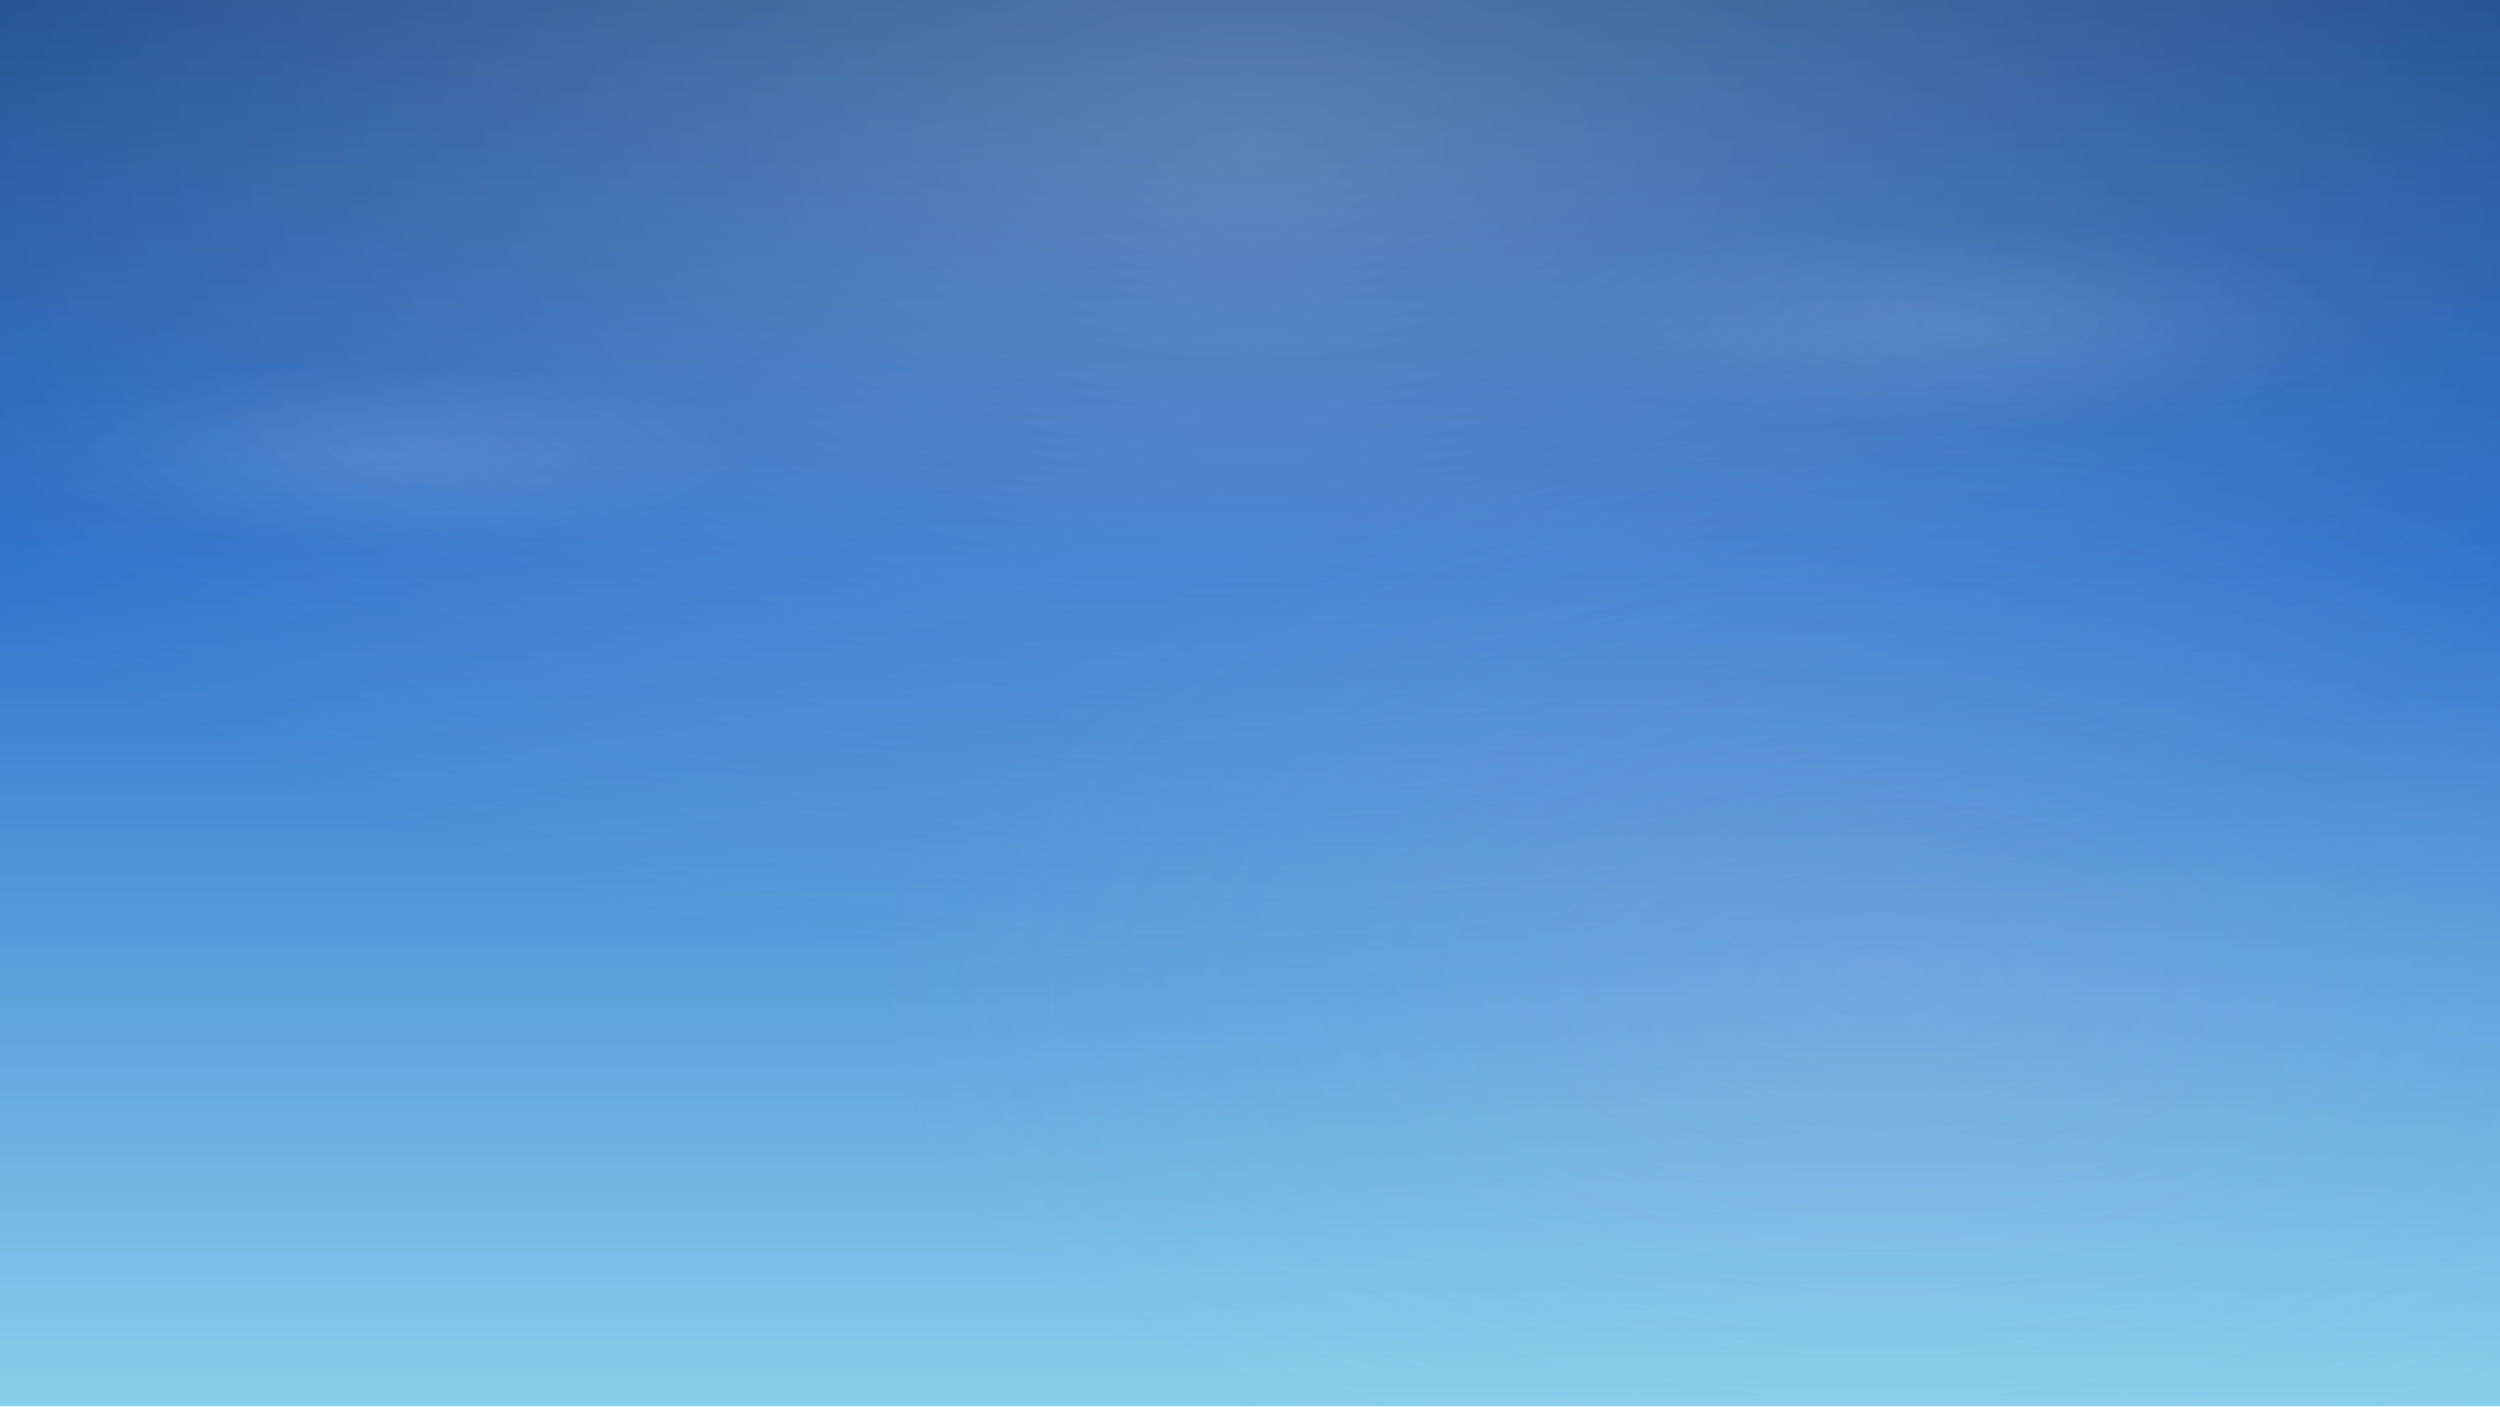
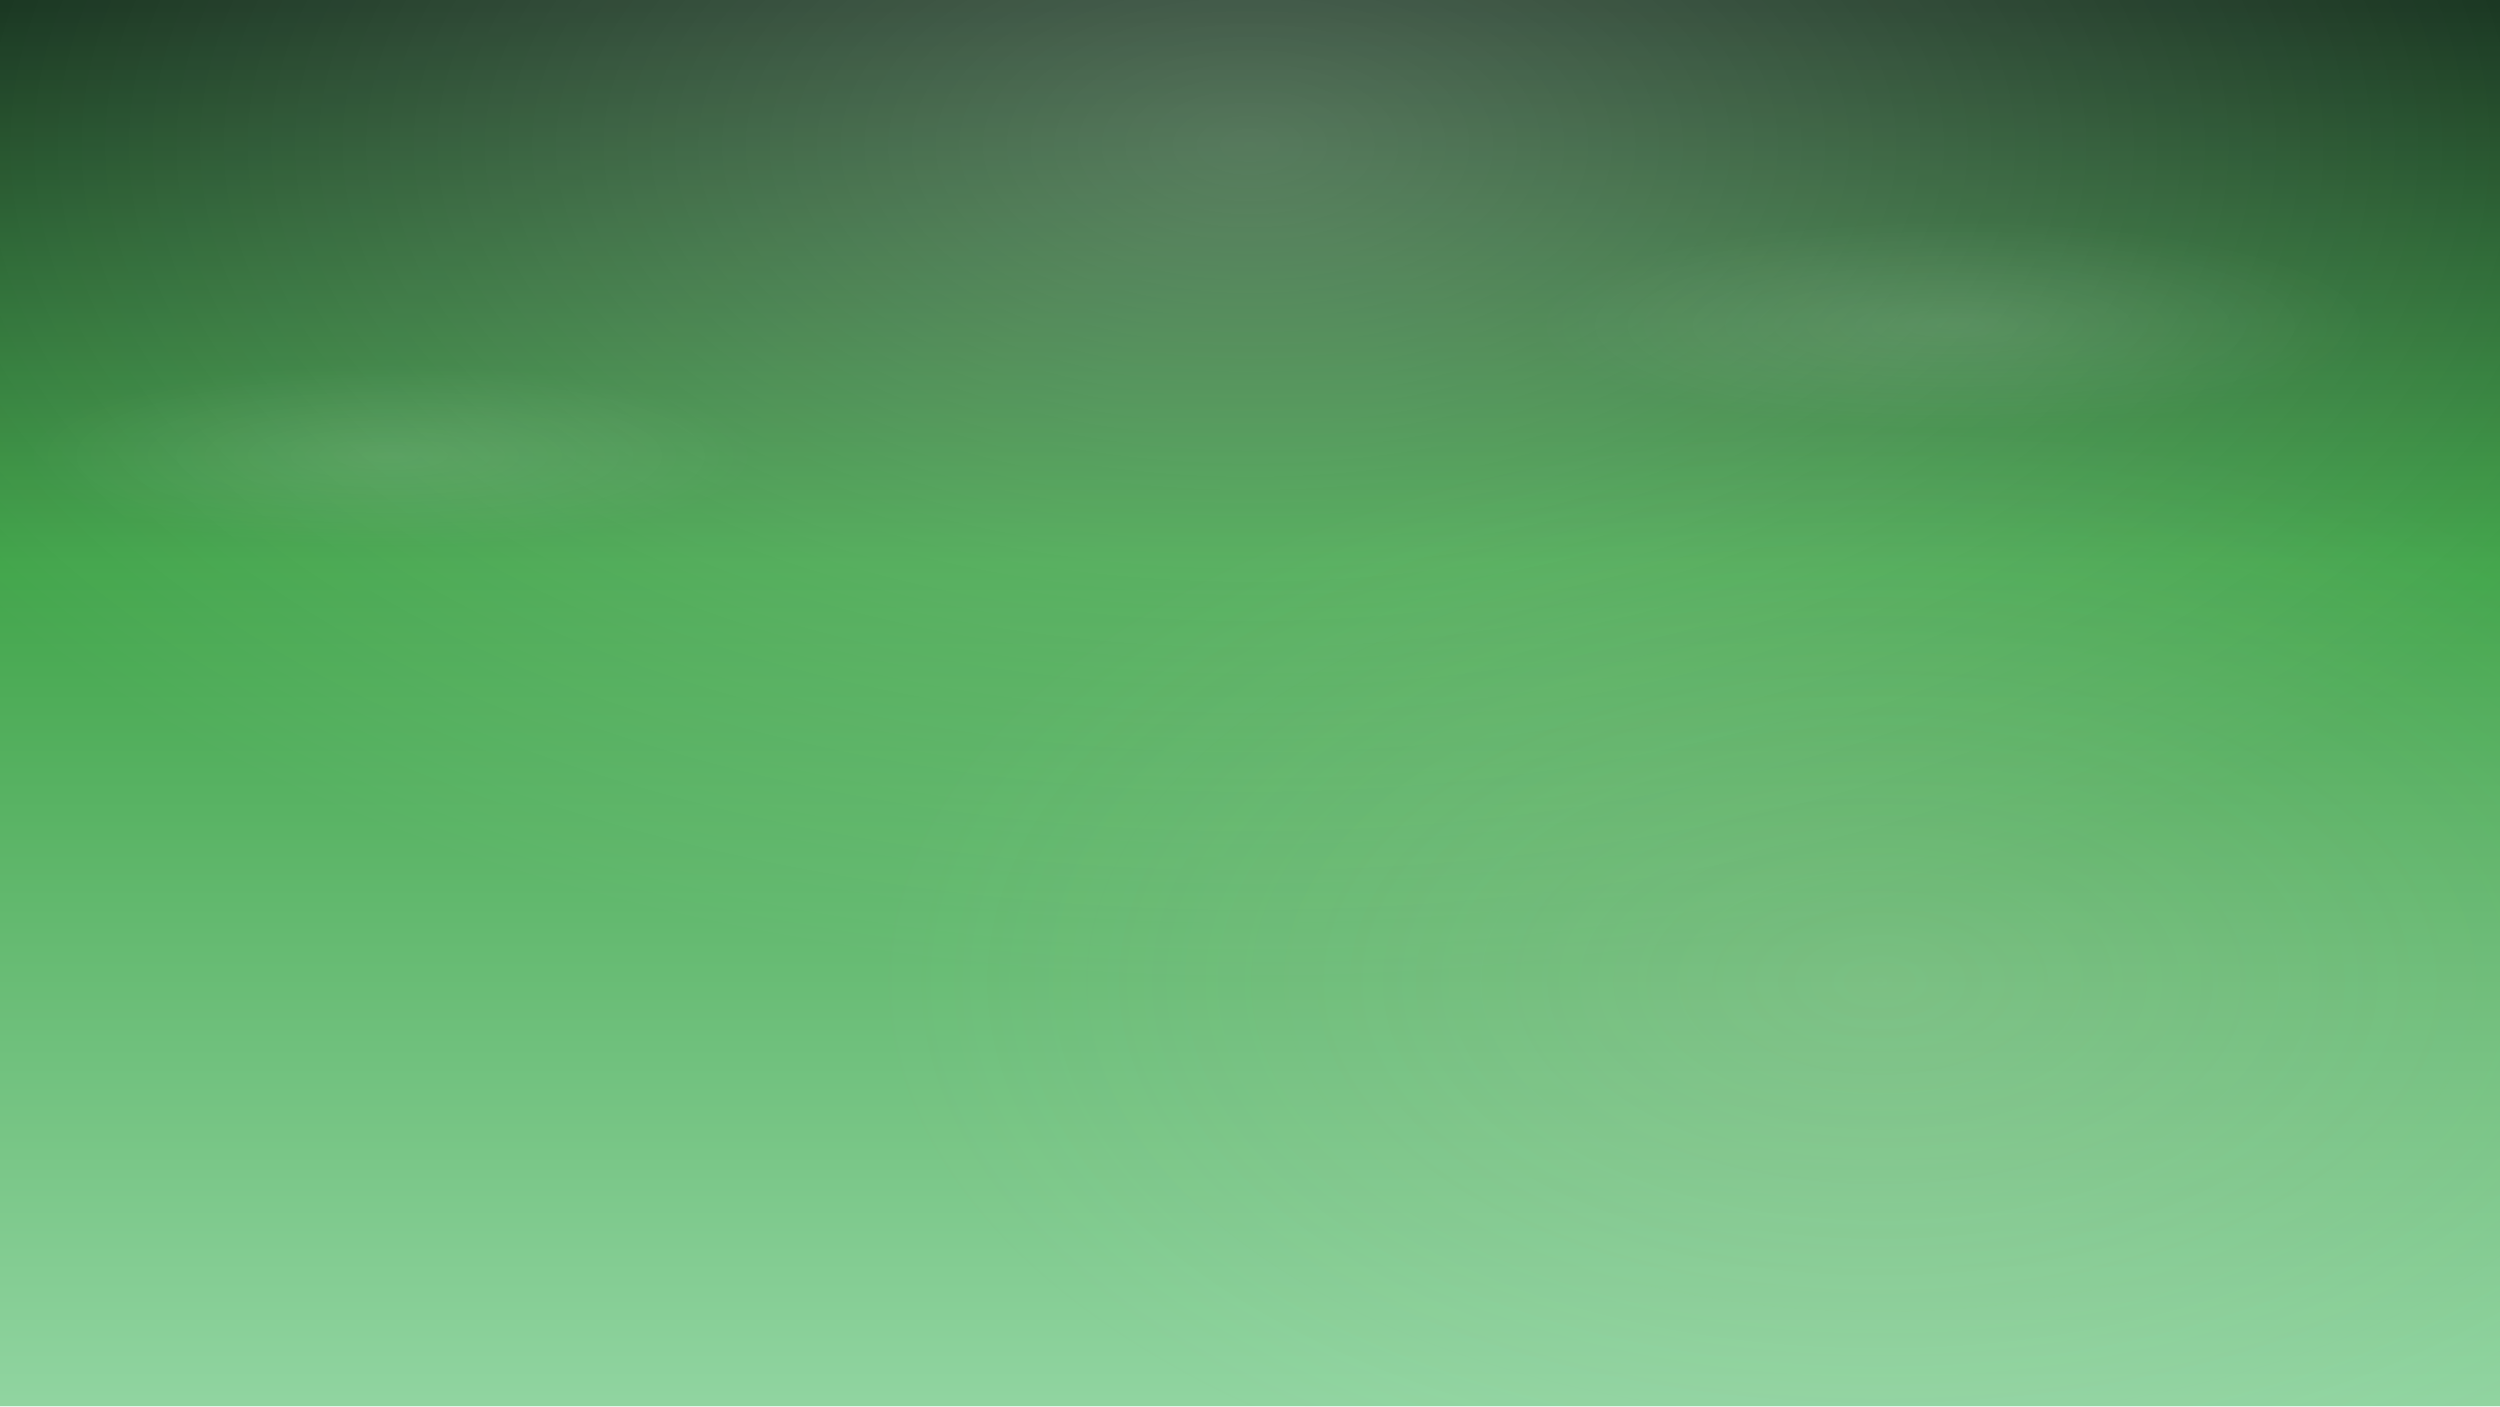
<svg xmlns="http://www.w3.org/2000/svg" viewBox="0 0 1920 1080" width="1920" height="1080">
  <defs>
    <linearGradient id="sky" x1="0" y1="0" x2="0" y2="1">
-       <stop offset="0%" stop-color="#1F4F90" />
-       <stop offset="40%" stop-color="#2F74CC" />
-       <stop offset="100%" stop-color="#87CEEB" />
+       <stop offset="0%" stop-color="#12301a" />
+       <stop offset="40%" stop-color="#42a54b" />
+       <stop offset="100%" stop-color="#90D4A0" />
    </linearGradient>
    <radialGradient id="sun" cx="0.5" cy="0.1" r="0.6">
      <stop offset="0%" stop-color="#FFFFFF" stop-opacity="0.25" />
      <stop offset="100%" stop-color="#FFFFFF" stop-opacity="0" />
    </radialGradient>
    <radialGradient id="accent" cx="0.75" cy="0.7" r="0.4">
      <stop offset="0%" stop-color="#FFD6E8" stop-opacity="0.12" />
      <stop offset="100%" stop-color="#FFD6E8" stop-opacity="0" />
    </radialGradient>
    <radialGradient id="cloud1" cx="0.5" cy="0.5" r="0.5">
      <stop offset="0%" stop-color="#FFFFFF" stop-opacity="0.1" />
      <stop offset="100%" stop-color="#FFFFFF" stop-opacity="0" />
    </radialGradient>
  </defs>
  <rect width="1920" height="1080" fill="url(#sky)" />
  <rect width="1920" height="1080" fill="url(#sun)" />
  <rect width="1920" height="1080" fill="url(#accent)" />
  <ellipse cx="300" cy="350" rx="280" ry="70" fill="url(#cloud1)" />
  <ellipse cx="1500" cy="250" rx="320" ry="80" fill="url(#cloud1)" />
</svg>
